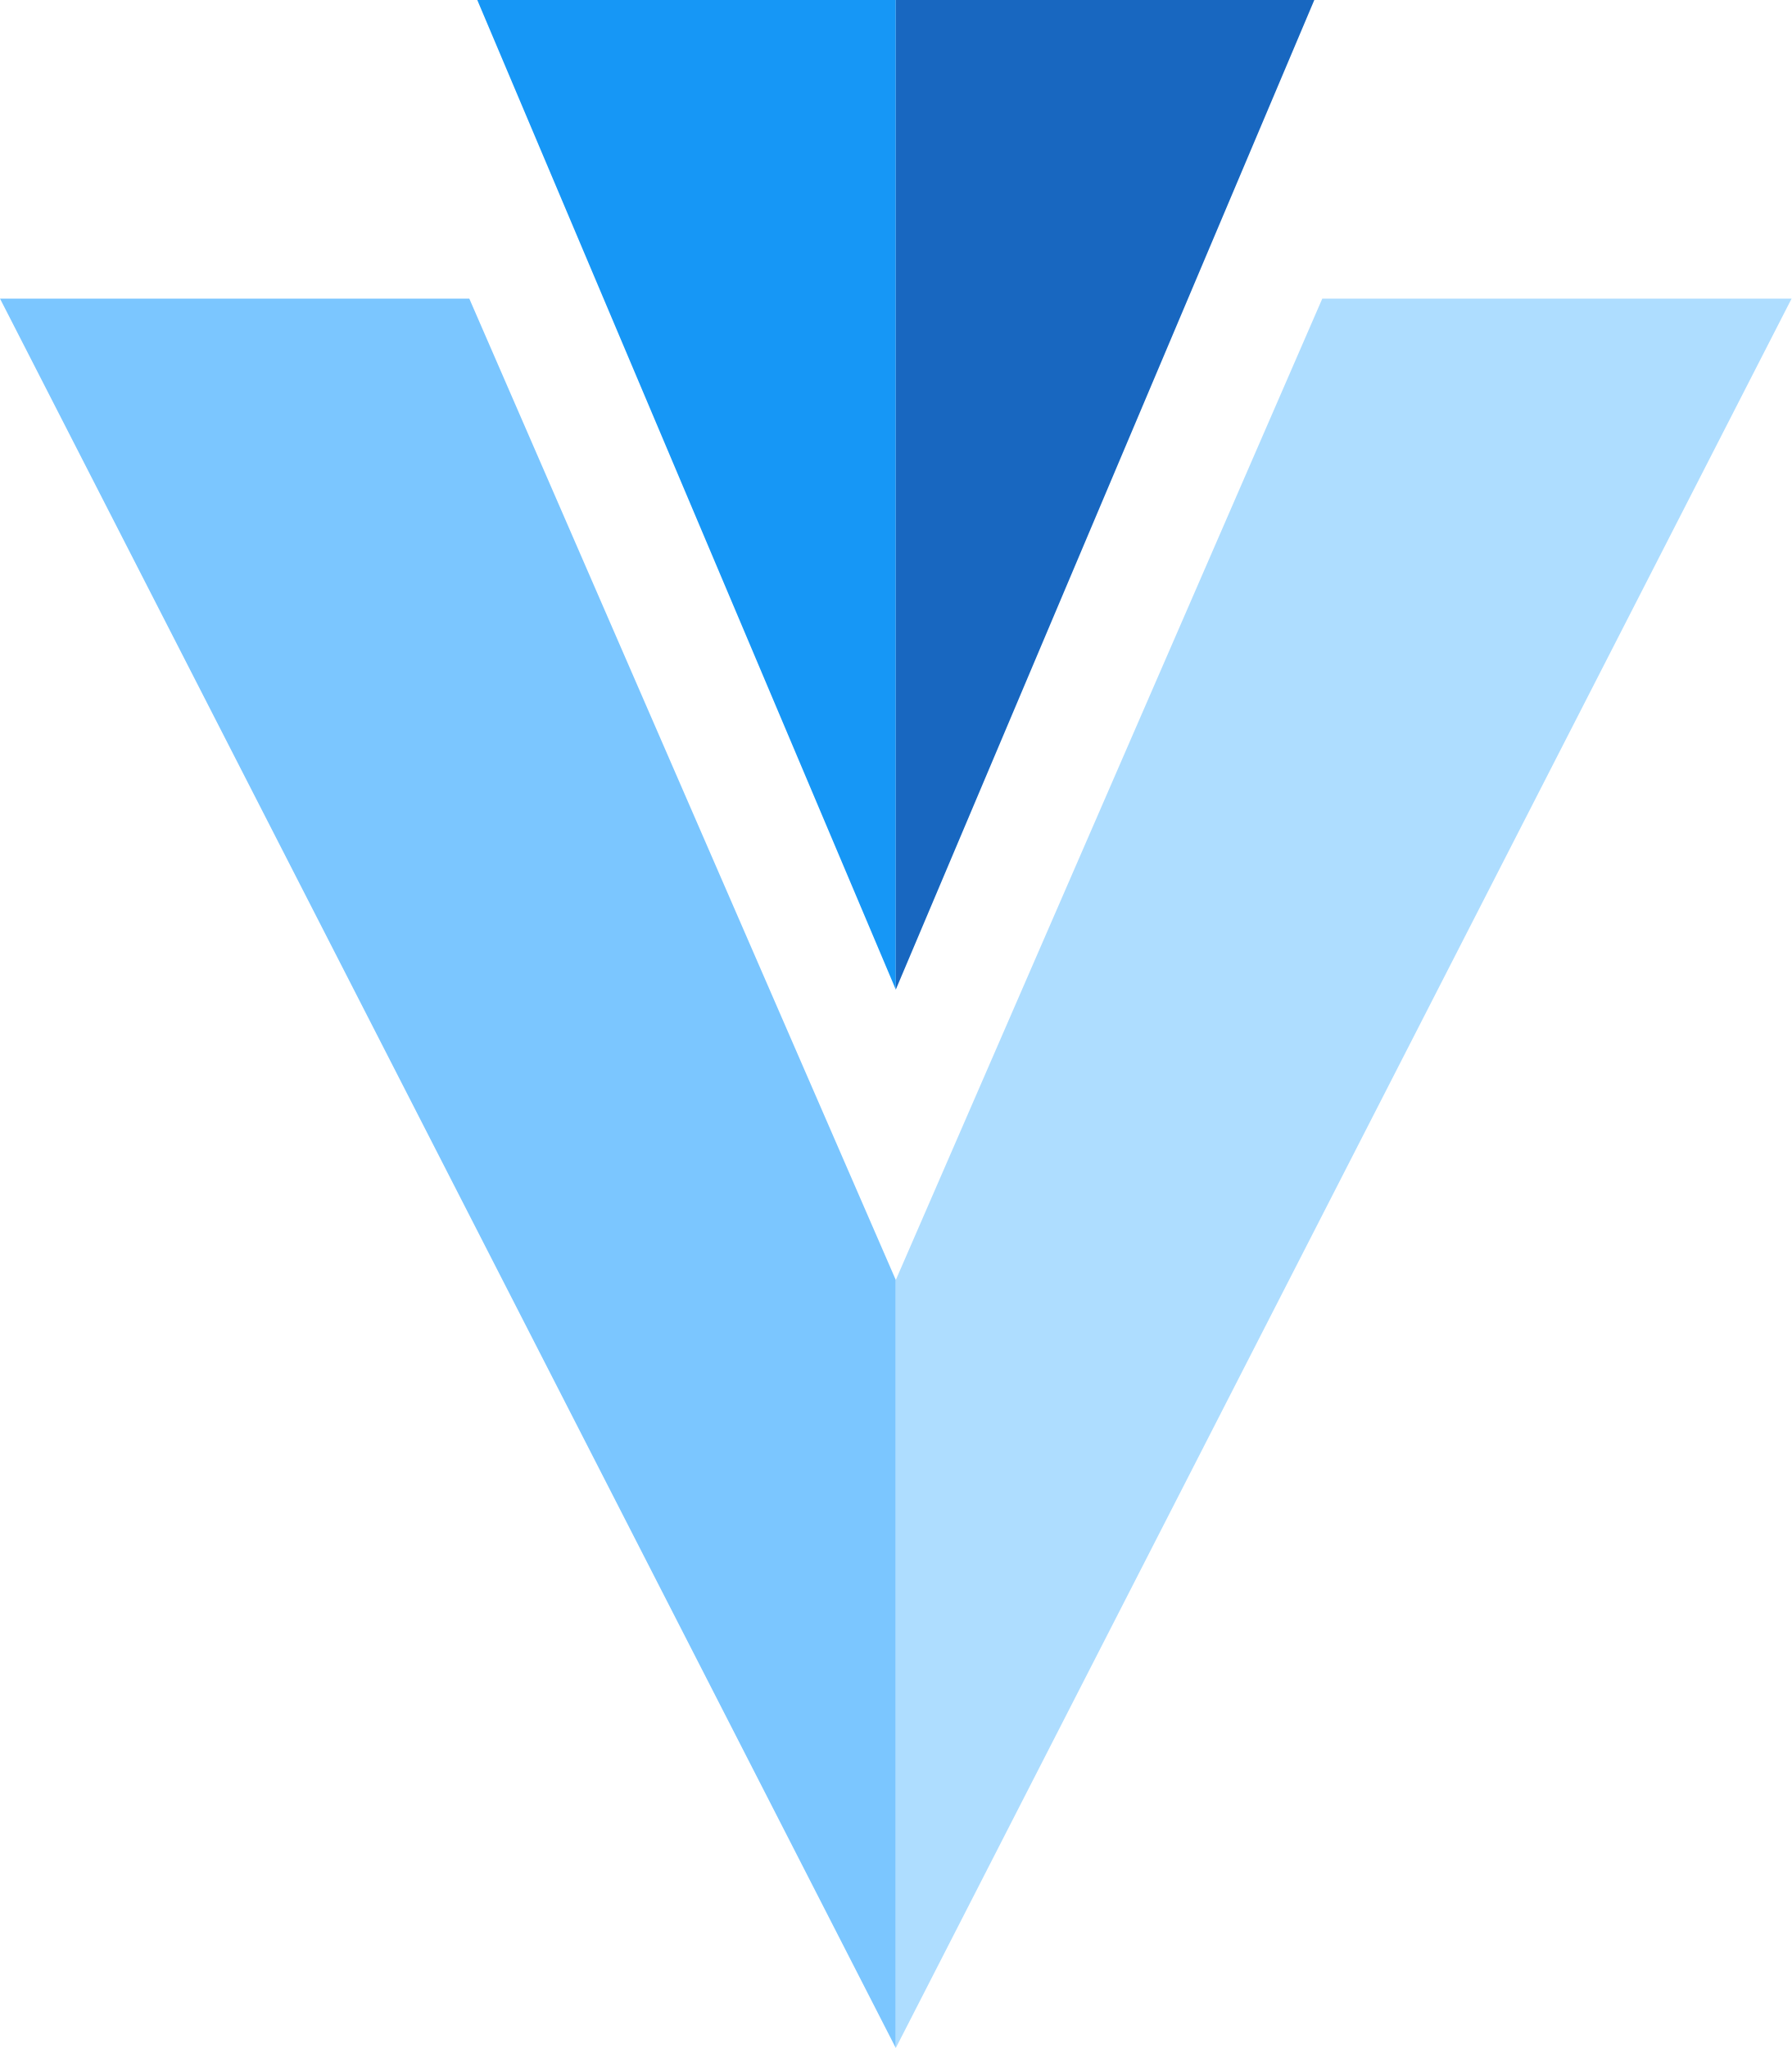
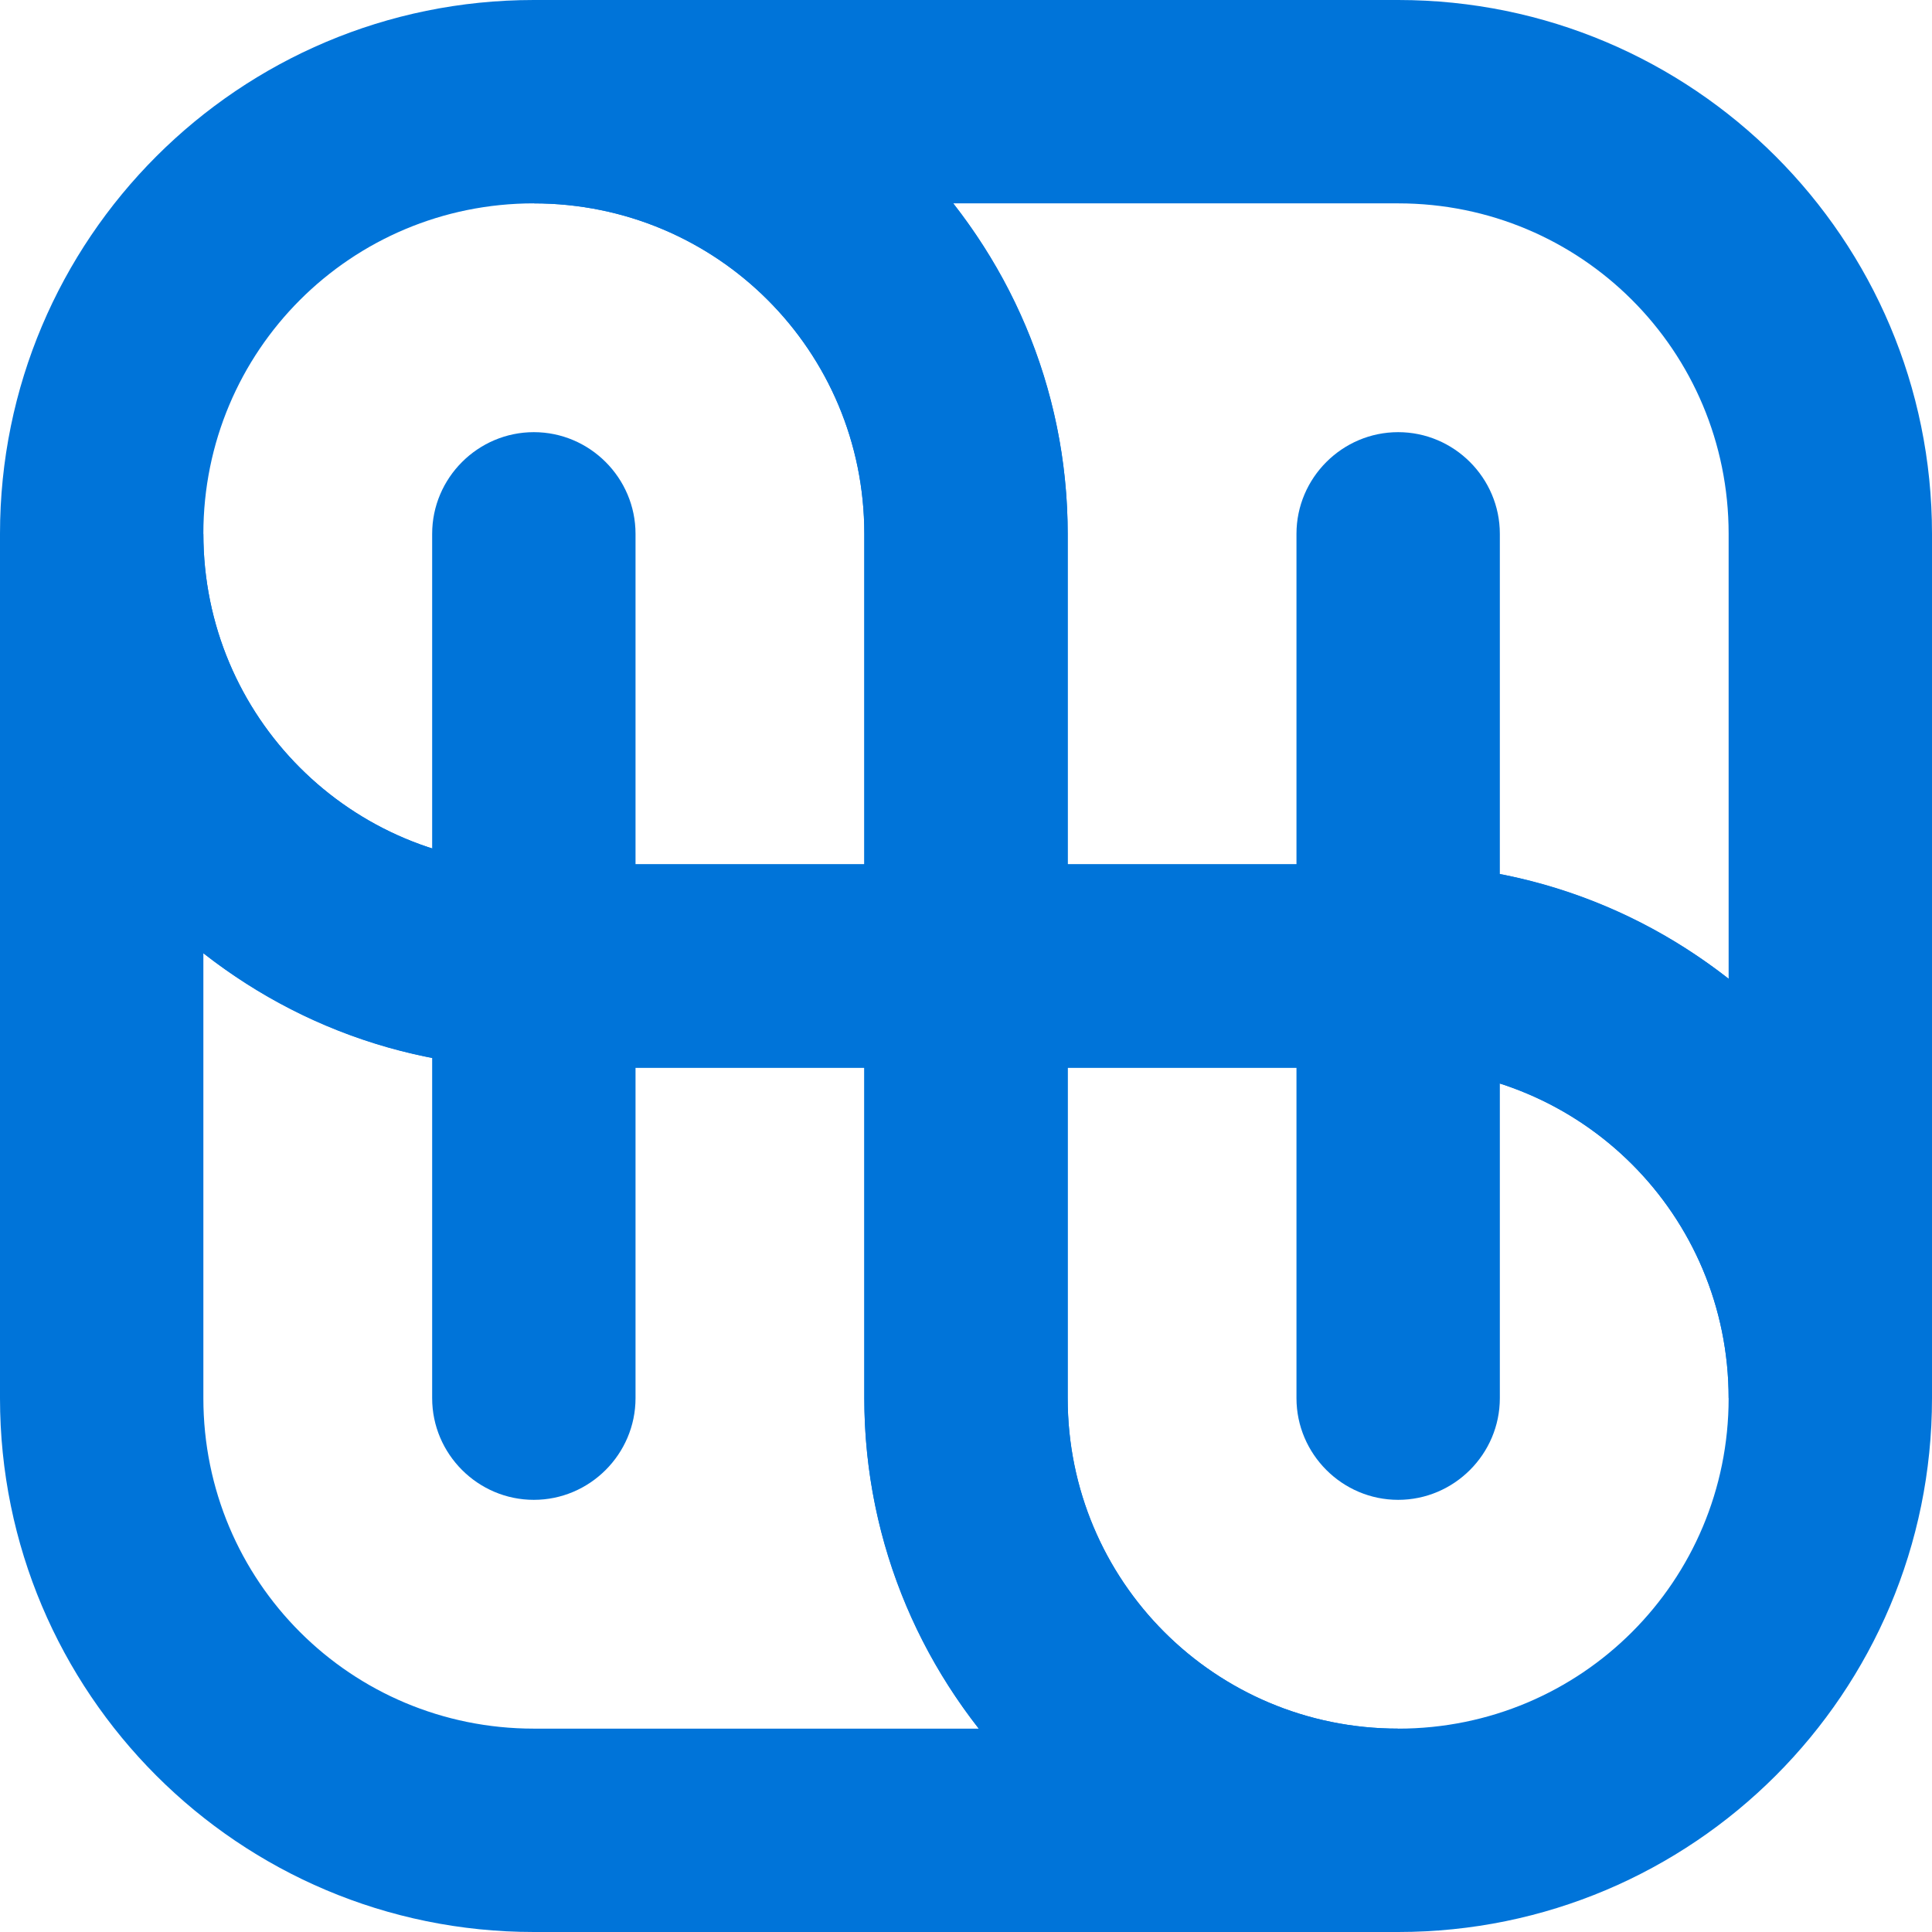
- <svg xmlns="http://www.w3.org/2000/svg" id="Layer_1" data-name="Layer 1" viewBox="0 0 87.5 100">
-   <defs>
-     <style>.cls-1{fill:#1697f6;}.cls-2{fill:#7bc6ff;}.cls-3{fill:#1867c0;}.cls-4{fill:#aeddff;}</style>
-   </defs>
-   <polyline class="cls-1" points="43.75 0 23.31 0 43.75 48.32" />
-   <polygon class="cls-2" points="43.75 62.5 43.75 100 0 14.58 22.92 14.58 43.75 62.5" />
-   <polyline class="cls-3" points="43.75 0 64.19 0 43.75 48.32" />
-   <polygon class="cls-4" points="64.58 14.58 87.5 14.58 43.75 100 43.75 62.5 64.58 14.58" />
+ <svg xmlns="http://www.w3.org/2000/svg" version="1.1" id="Layer_1" x="0px" y="0px" viewBox="0 0 76 76" style="enable-background:new 0 0 76 76;" xml:space="preserve">
+   <style type="text/css">
+ 	.st0{fill:#0074D9;}
+ </style>
+   <g>
+     <path class="st0" d="M55,76H21C9.4,76,0,66.6,0,55V21h8c0,7.2,5.8,13,13,13h21v21c0,7.2,5.8,13,13,13V76z M8,37.5V55   c0,7.2,5.8,13,13,13h17.5c-2.8-3.6-4.5-8.1-4.5-13V42H21C16.1,42,11.6,40.3,8,37.5z" />
+     <path class="st0" d="M76,55h-8c0-7.2-5.8-13-13-13H34V21c0-7.2-5.8-13-13-13V0h34c11.6,0,21,9.4,21,21V55z M42,34h13   c4.9,0,9.4,1.7,13,4.5V21c0-7.2-5.8-13-13-13H37.5c2.8,3.6,4.5,8.1,4.5,13V34z" />
+     <path class="st0" d="M55,76c-11.6,0-21-9.4-21-21V34h21c11.6,0,21,9.4,21,21S66.6,76,55,76z M42,42v13c0,7.2,5.8,13,13,13   s13-5.8,13-13s-5.8-13-13-13H42z" />
+     <path class="st0" d="M42,42H21C9.4,42,0,32.6,0,21C0,9.4,9.4,0,21,0s21,9.4,21,21V42z M21,8C13.8,8,8,13.8,8,21c0,7.2,5.8,13,13,13   h13V21C34,13.8,28.2,8,21,8z" />
+     <path class="st0" d="M21,59c-2.2,0-4-1.8-4-4V21c0-2.2,1.8-4,4-4s4,1.8,4,4v34C25,57.2,23.2,59,21,59z" />
+     <path class="st0" d="M55,59c-2.2,0-4-1.8-4-4V21c0-2.2,1.8-4,4-4s4,1.8,4,4v34C59,57.2,57.2,59,55,59z" />
+   </g>
</svg>
